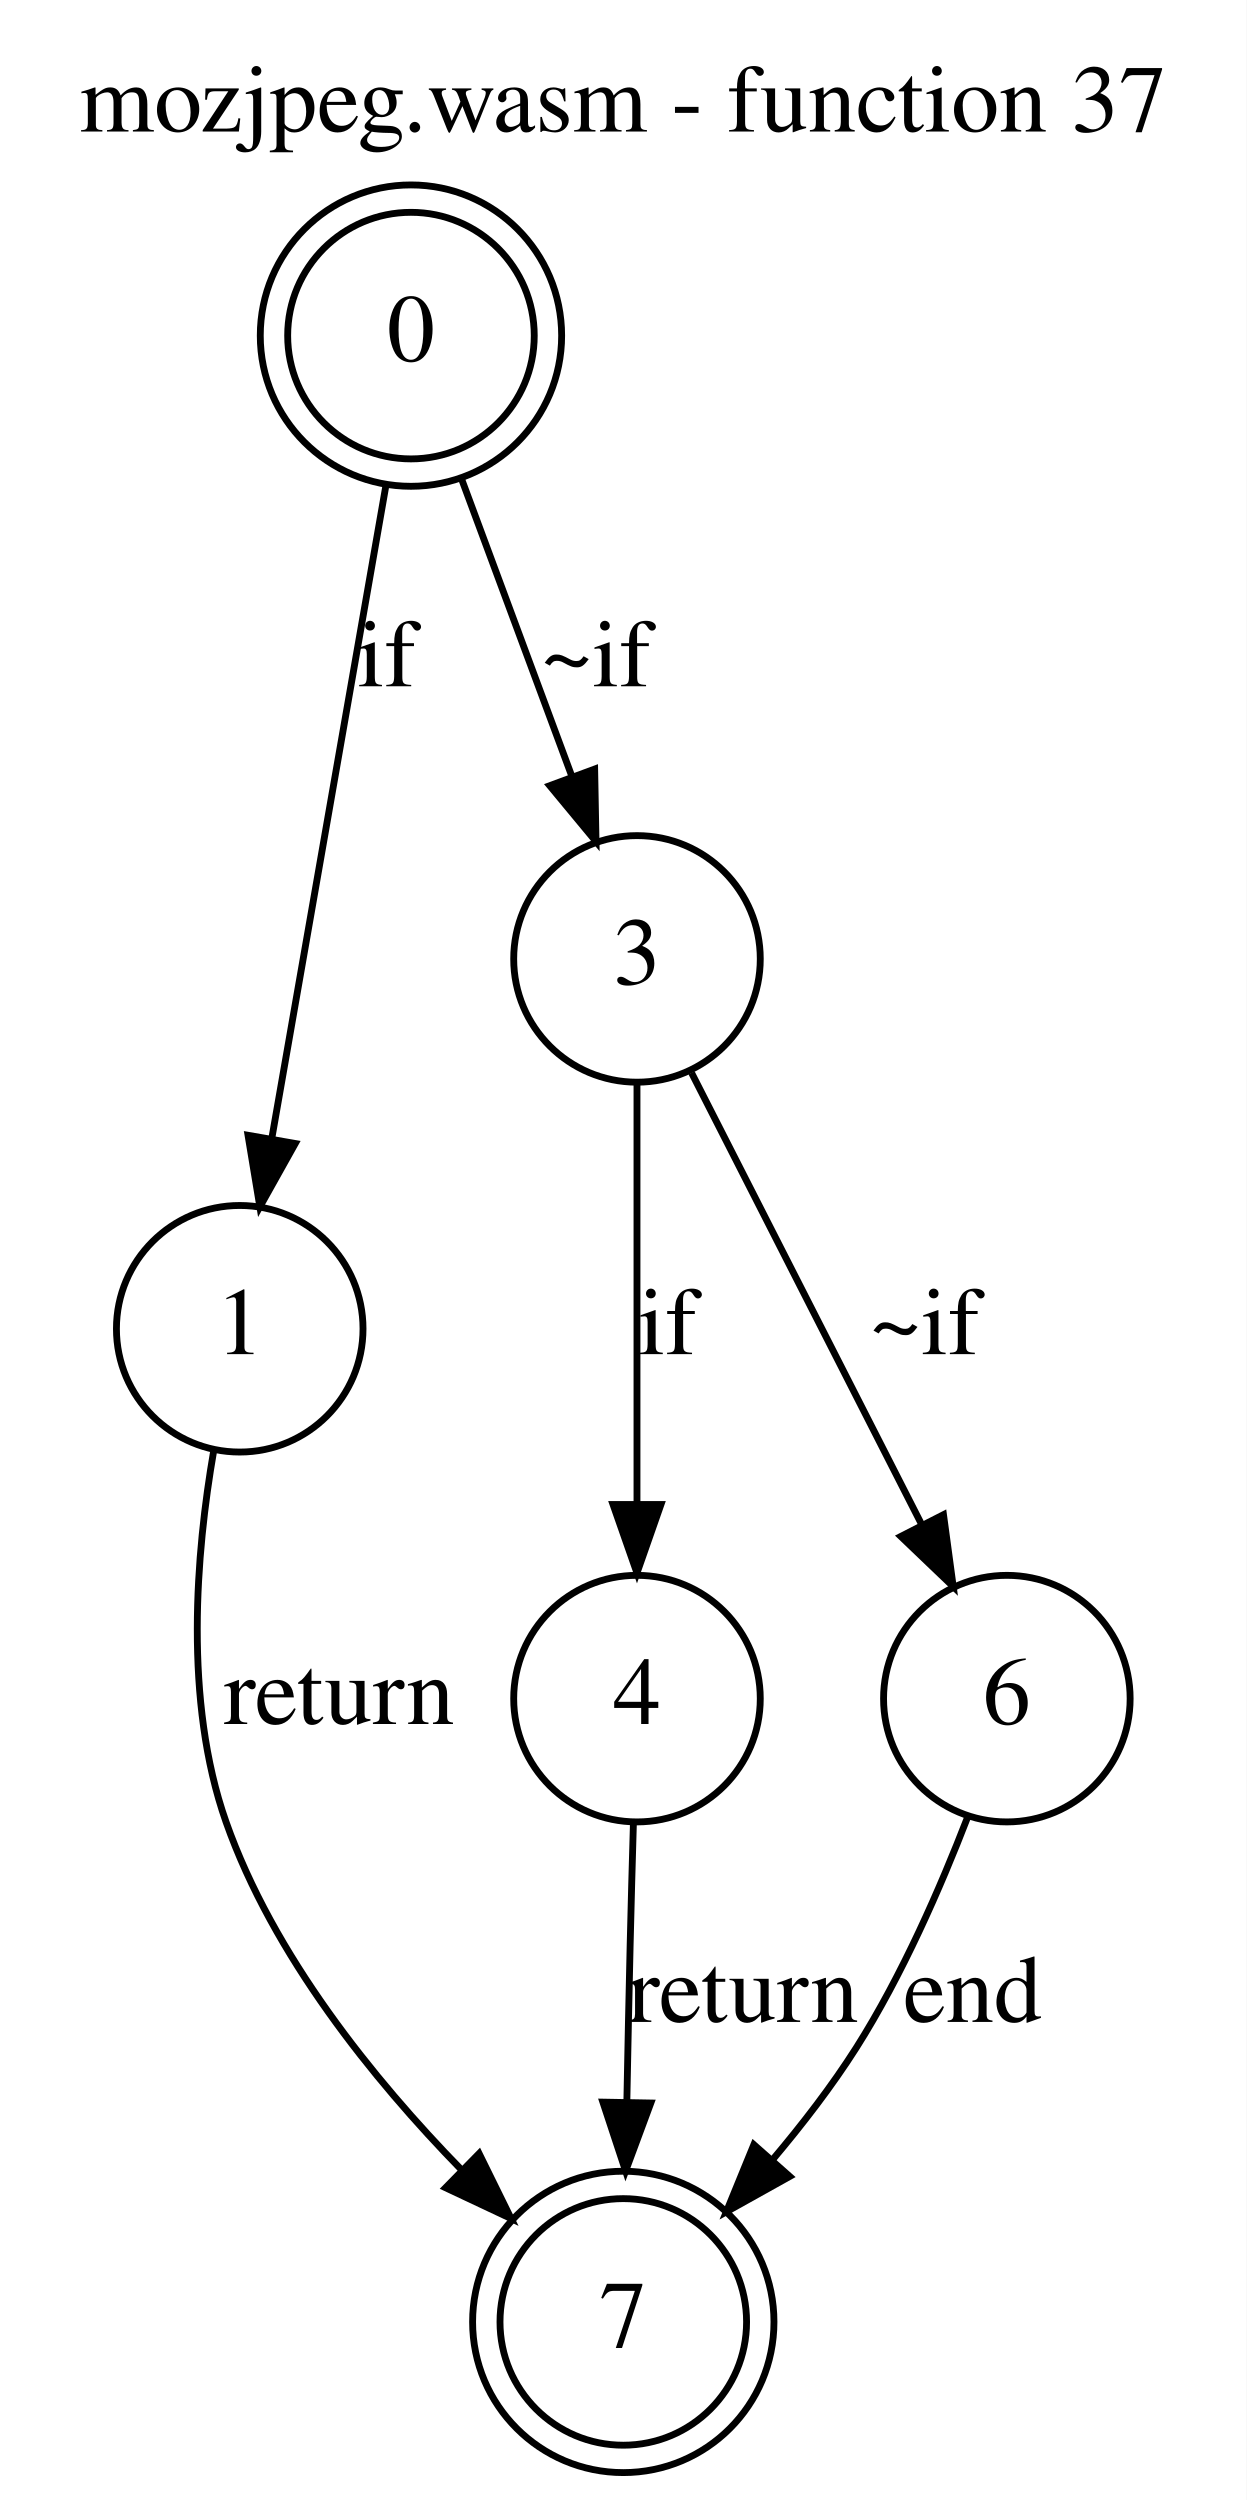
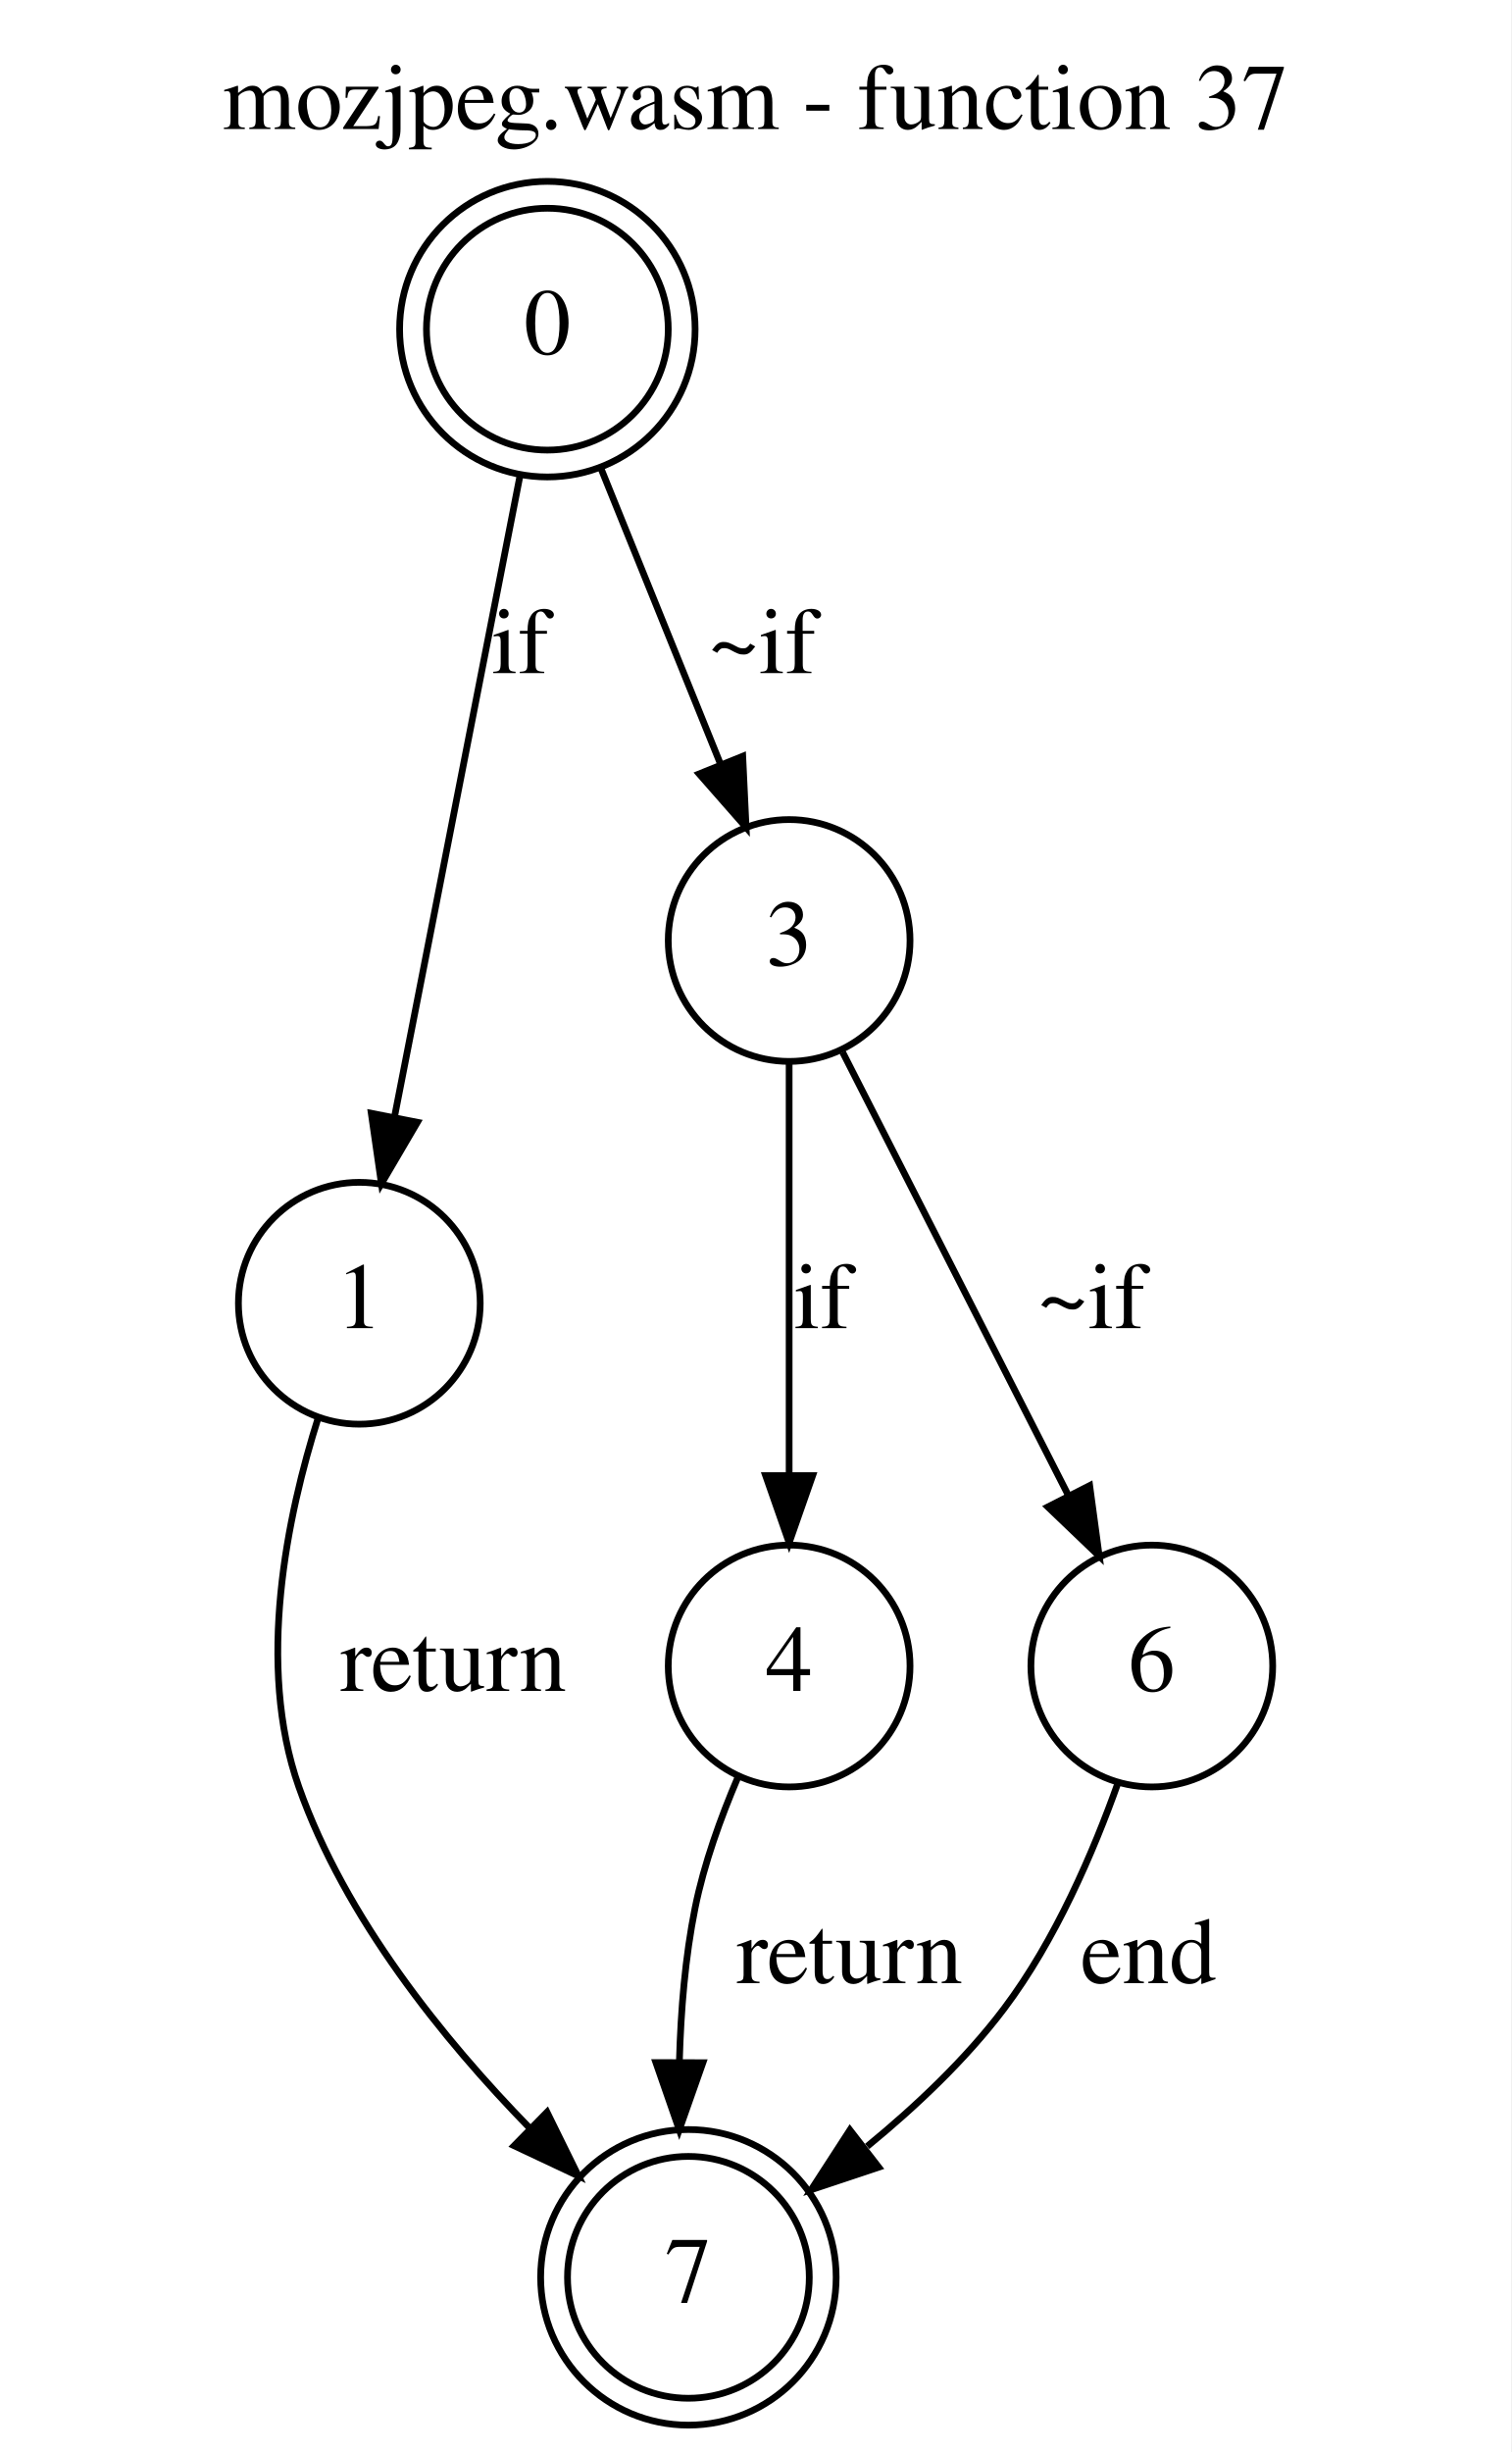
- <svg xmlns="http://www.w3.org/2000/svg" width="182pt" height="365pt" viewBox="0.00 0.00 182.00 365.00">
+ <svg xmlns="http://www.w3.org/2000/svg" width="225pt" height="365pt" viewBox="0.00 0.00 225.00 365.00">
  <g id="graph0" class="graph" transform="scale(1 1) rotate(0) translate(4 361)">
-     <polygon fill="white" stroke="transparent" points="-4,4 -4,-361 178,-361 178,4 -4,4" />
-     <text text-anchor="middle" x="87" y="-341.8" font-family="Times,serif" font-size="14.00">mozjpeg.wasm - function 37</text>
+     <polygon fill="white" stroke="transparent" points="-4,4 -4,-361 221,-361 221,4 -4,4" />
+     <text text-anchor="middle" x="108.5" y="-341.8" font-family="Times,serif" font-size="14.00">mozjpeg.wasm - function 37</text>
    <g id="node1" class="node">
-       <ellipse fill="none" stroke="black" cx="56" cy="-312" rx="18" ry="18" />
-       <ellipse fill="none" stroke="black" cx="56" cy="-312" rx="22" ry="22" />
-       <text text-anchor="middle" x="56" y="-308.3" font-family="Times,serif" font-size="14.00">0</text>
+       <ellipse fill="none" stroke="black" cx="77.5" cy="-312" rx="18" ry="18" />
+       <ellipse fill="none" stroke="black" cx="77.5" cy="-312" rx="22" ry="22" />
+       <text text-anchor="middle" x="77.5" y="-308.3" font-family="Times,serif" font-size="14.00">0</text>
    </g>
    <g id="node3" class="node">
-       <ellipse fill="none" stroke="black" cx="31" cy="-167" rx="18" ry="18" />
-       <text text-anchor="middle" x="31" y="-163.3" font-family="Times,serif" font-size="14.00">1</text>
+       <ellipse fill="none" stroke="black" cx="49.5" cy="-167" rx="18" ry="18" />
+       <text text-anchor="middle" x="49.5" y="-163.3" font-family="Times,serif" font-size="14.00">1</text>
    </g>
    <g id="edge1" class="edge">
-       <path fill="none" stroke="black" d="M52.36,-290.21C47.97,-265.04 40.55,-222.61 35.71,-194.95" />
-       <polygon fill="black" stroke="black" points="39.11,-194.05 33.94,-184.8 32.21,-195.25 39.11,-194.05" />
-       <text text-anchor="middle" x="52.5" y="-260.8" font-family="Times,serif" font-size="14.00">if</text>
+       <path fill="none" stroke="black" d="M73.43,-290.21C68.5,-265.04 60.19,-222.61 54.78,-194.95" />
+       <polygon fill="black" stroke="black" points="58.15,-193.94 52.79,-184.8 51.28,-195.28 58.15,-193.94" />
+       <text text-anchor="middle" x="73.5" y="-260.8" font-family="Times,serif" font-size="14.00">if</text>
    </g>
    <g id="node4" class="node">
-       <ellipse fill="none" stroke="black" cx="89" cy="-221" rx="18" ry="18" />
-       <text text-anchor="middle" x="89" y="-217.3" font-family="Times,serif" font-size="14.00">3</text>
+       <ellipse fill="none" stroke="black" cx="113.5" cy="-221" rx="18" ry="18" />
+       <text text-anchor="middle" x="113.5" y="-217.3" font-family="Times,serif" font-size="14.00">3</text>
    </g>
    <g id="edge2" class="edge">
-       <path fill="none" stroke="black" d="M63.32,-291.25C68.09,-278.39 74.36,-261.49 79.51,-247.61" />
-       <polygon fill="black" stroke="black" points="82.82,-248.72 83.02,-238.13 76.26,-246.29 82.82,-248.72" />
-       <text text-anchor="middle" x="83" y="-260.8" font-family="Times,serif" font-size="14.00">~if</text>
+       <path fill="none" stroke="black" d="M85.49,-291.25C90.72,-278.31 97.61,-261.28 103.25,-247.34" />
+       <polygon fill="black" stroke="black" points="106.59,-248.43 107.09,-237.84 100.1,-245.8 106.59,-248.43" />
+       <text text-anchor="middle" x="109.5" y="-260.8" font-family="Times,serif" font-size="14.00">~if</text>
    </g>
    <g id="node2" class="node">
-       <ellipse fill="none" stroke="black" cx="87" cy="-22" rx="18" ry="18" />
-       <ellipse fill="none" stroke="black" cx="87" cy="-22" rx="22" ry="22" />
-       <text text-anchor="middle" x="87" y="-18.3" font-family="Times,serif" font-size="14.00">7</text>
+       <ellipse fill="none" stroke="black" cx="98.5" cy="-22" rx="18" ry="18" />
+       <ellipse fill="none" stroke="black" cx="98.5" cy="-22" rx="22" ry="22" />
+       <text text-anchor="middle" x="98.5" y="-18.3" font-family="Times,serif" font-size="14.00">7</text>
    </g>
    <g id="edge3" class="edge">
-       <path fill="none" stroke="black" d="M27.19,-149.12C24.64,-134.39 22.77,-112.68 29,-95 35.87,-75.51 50.5,-57.42 63.35,-44.24" />
-       <polygon fill="black" stroke="black" points="65.95,-46.59 70.63,-37.08 61.05,-41.59 65.95,-46.59" />
-       <text text-anchor="middle" x="45.5" y="-109.3" font-family="Times,serif" font-size="14.00">return</text>
+       <path fill="none" stroke="black" d="M43.41,-150.05C38.75,-135.36 34.09,-113.16 40.5,-95 47.37,-75.51 62,-57.42 74.85,-44.24" />
+       <polygon fill="black" stroke="black" points="77.45,-46.59 82.13,-37.08 72.55,-41.59 77.45,-46.59" />
+       <text text-anchor="middle" x="63.5" y="-109.3" font-family="Times,serif" font-size="14.00">return</text>
    </g>
    <g id="node5" class="node">
-       <ellipse fill="none" stroke="black" cx="89" cy="-113" rx="18" ry="18" />
-       <text text-anchor="middle" x="89" y="-109.3" font-family="Times,serif" font-size="14.00">4</text>
+       <ellipse fill="none" stroke="black" cx="113.5" cy="-113" rx="18" ry="18" />
+       <text text-anchor="middle" x="113.5" y="-109.3" font-family="Times,serif" font-size="14.00">4</text>
    </g>
    <g id="edge4" class="edge">
-       <path fill="none" stroke="black" d="M89,-202.97C89,-186.38 89,-160.88 89,-141.43" />
-       <polygon fill="black" stroke="black" points="92.5,-141.34 89,-131.34 85.5,-141.34 92.5,-141.34" />
-       <text text-anchor="middle" x="93.5" y="-163.3" font-family="Times,serif" font-size="14.00">if</text>
+       <path fill="none" stroke="black" d="M113.5,-202.97C113.5,-186.38 113.5,-160.88 113.5,-141.43" />
+       <polygon fill="black" stroke="black" points="117,-141.34 113.5,-131.34 110,-141.34 117,-141.34" />
+       <text text-anchor="middle" x="118.5" y="-163.3" font-family="Times,serif" font-size="14.00">if</text>
    </g>
    <g id="node6" class="node">
-       <ellipse fill="none" stroke="black" cx="143" cy="-113" rx="18" ry="18" />
-       <text text-anchor="middle" x="143" y="-109.3" font-family="Times,serif" font-size="14.00">6</text>
+       <ellipse fill="none" stroke="black" cx="167.5" cy="-113" rx="18" ry="18" />
+       <text text-anchor="middle" x="167.5" y="-109.3" font-family="Times,serif" font-size="14.00">6</text>
    </g>
    <g id="edge5" class="edge">
-       <path fill="none" stroke="black" d="M96.97,-204.36C105.83,-186.96 120.27,-158.63 130.61,-138.33" />
-       <polygon fill="black" stroke="black" points="133.75,-139.86 135.17,-129.36 127.52,-136.68 133.75,-139.86" />
-       <text text-anchor="middle" x="131" y="-163.3" font-family="Times,serif" font-size="14.00">~if</text>
+       <path fill="none" stroke="black" d="M121.47,-204.36C130.33,-186.96 144.77,-158.63 155.11,-138.33" />
+       <polygon fill="black" stroke="black" points="158.25,-139.86 159.67,-129.36 152.02,-136.68 158.25,-139.86" />
+       <text text-anchor="middle" x="158.5" y="-163.3" font-family="Times,serif" font-size="14.00">~if</text>
    </g>
    <g id="edge6" class="edge">
-       <path fill="none" stroke="black" d="M88.48,-94.91C88.31,-89.21 88.14,-82.83 88,-77 87.83,-69.61 87.66,-61.65 87.52,-54.17" />
-       <polygon fill="black" stroke="black" points="91.02,-53.96 87.34,-44.03 84.02,-54.09 91.02,-53.96" />
-       <text text-anchor="middle" x="104.5" y="-65.8" font-family="Times,serif" font-size="14.00">return</text>
+       <path fill="none" stroke="black" d="M105.83,-96.34C103.31,-90.43 100.82,-83.54 99.5,-77 98.02,-69.69 97.37,-61.71 97.16,-54.19" />
+       <polygon fill="black" stroke="black" points="100.66,-53.95 97.14,-43.96 93.66,-53.97 100.66,-53.95" />
+       <text text-anchor="middle" x="122.5" y="-65.8" font-family="Times,serif" font-size="14.00">return</text>
    </g>
    <g id="edge7" class="edge">
-       <path fill="none" stroke="black" d="M137.24,-95.61C133.35,-85.53 127.71,-72.57 121,-62 117.46,-56.43 113.15,-50.84 108.81,-45.7" />
-       <polygon fill="black" stroke="black" points="111.3,-43.24 102.05,-38.08 106.06,-47.88 111.3,-43.24" />
-       <text text-anchor="middle" x="138" y="-65.8" font-family="Times,serif" font-size="14.00">end</text>
+       <path fill="none" stroke="black" d="M162.49,-95.67C158.82,-85.37 153.15,-72.14 145.5,-62 139.81,-54.46 132.38,-47.44 125.12,-41.49" />
+       <polygon fill="black" stroke="black" points="126.84,-38.39 116.79,-35.04 122.55,-43.93 126.84,-38.39" />
+       <text text-anchor="middle" x="167" y="-65.8" font-family="Times,serif" font-size="14.00">end</text>
    </g>
  </g>
</svg>
